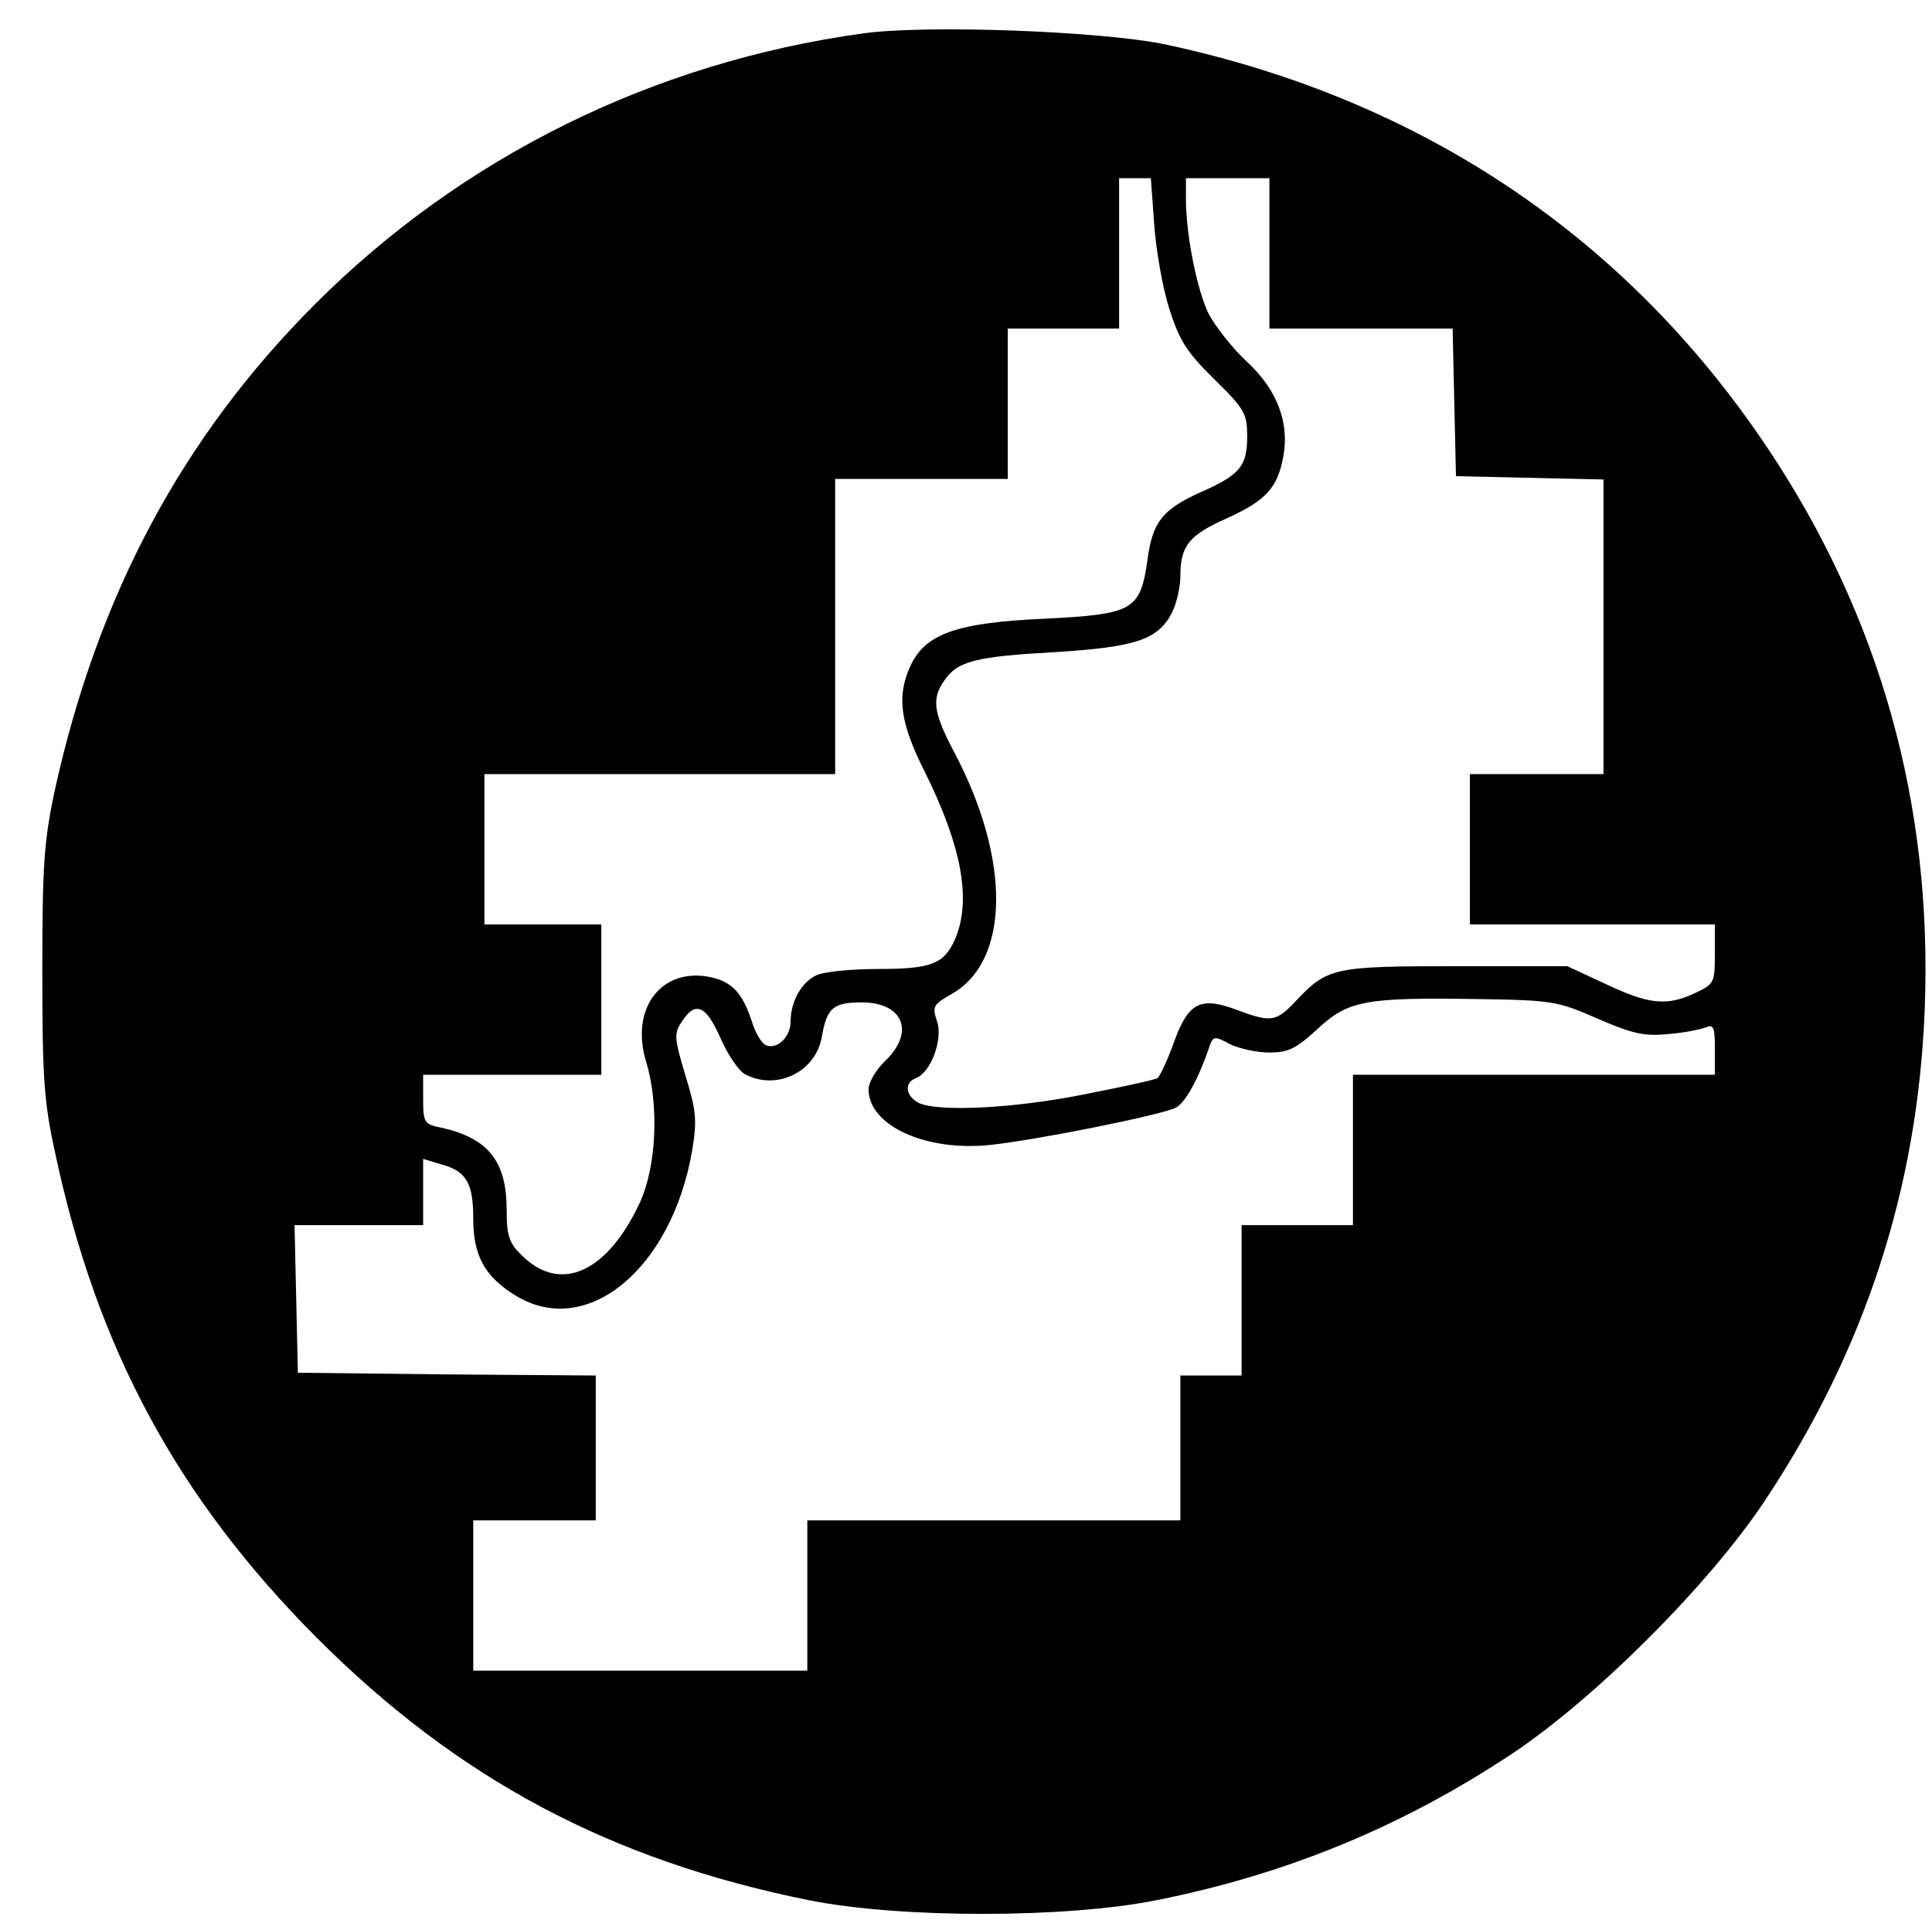
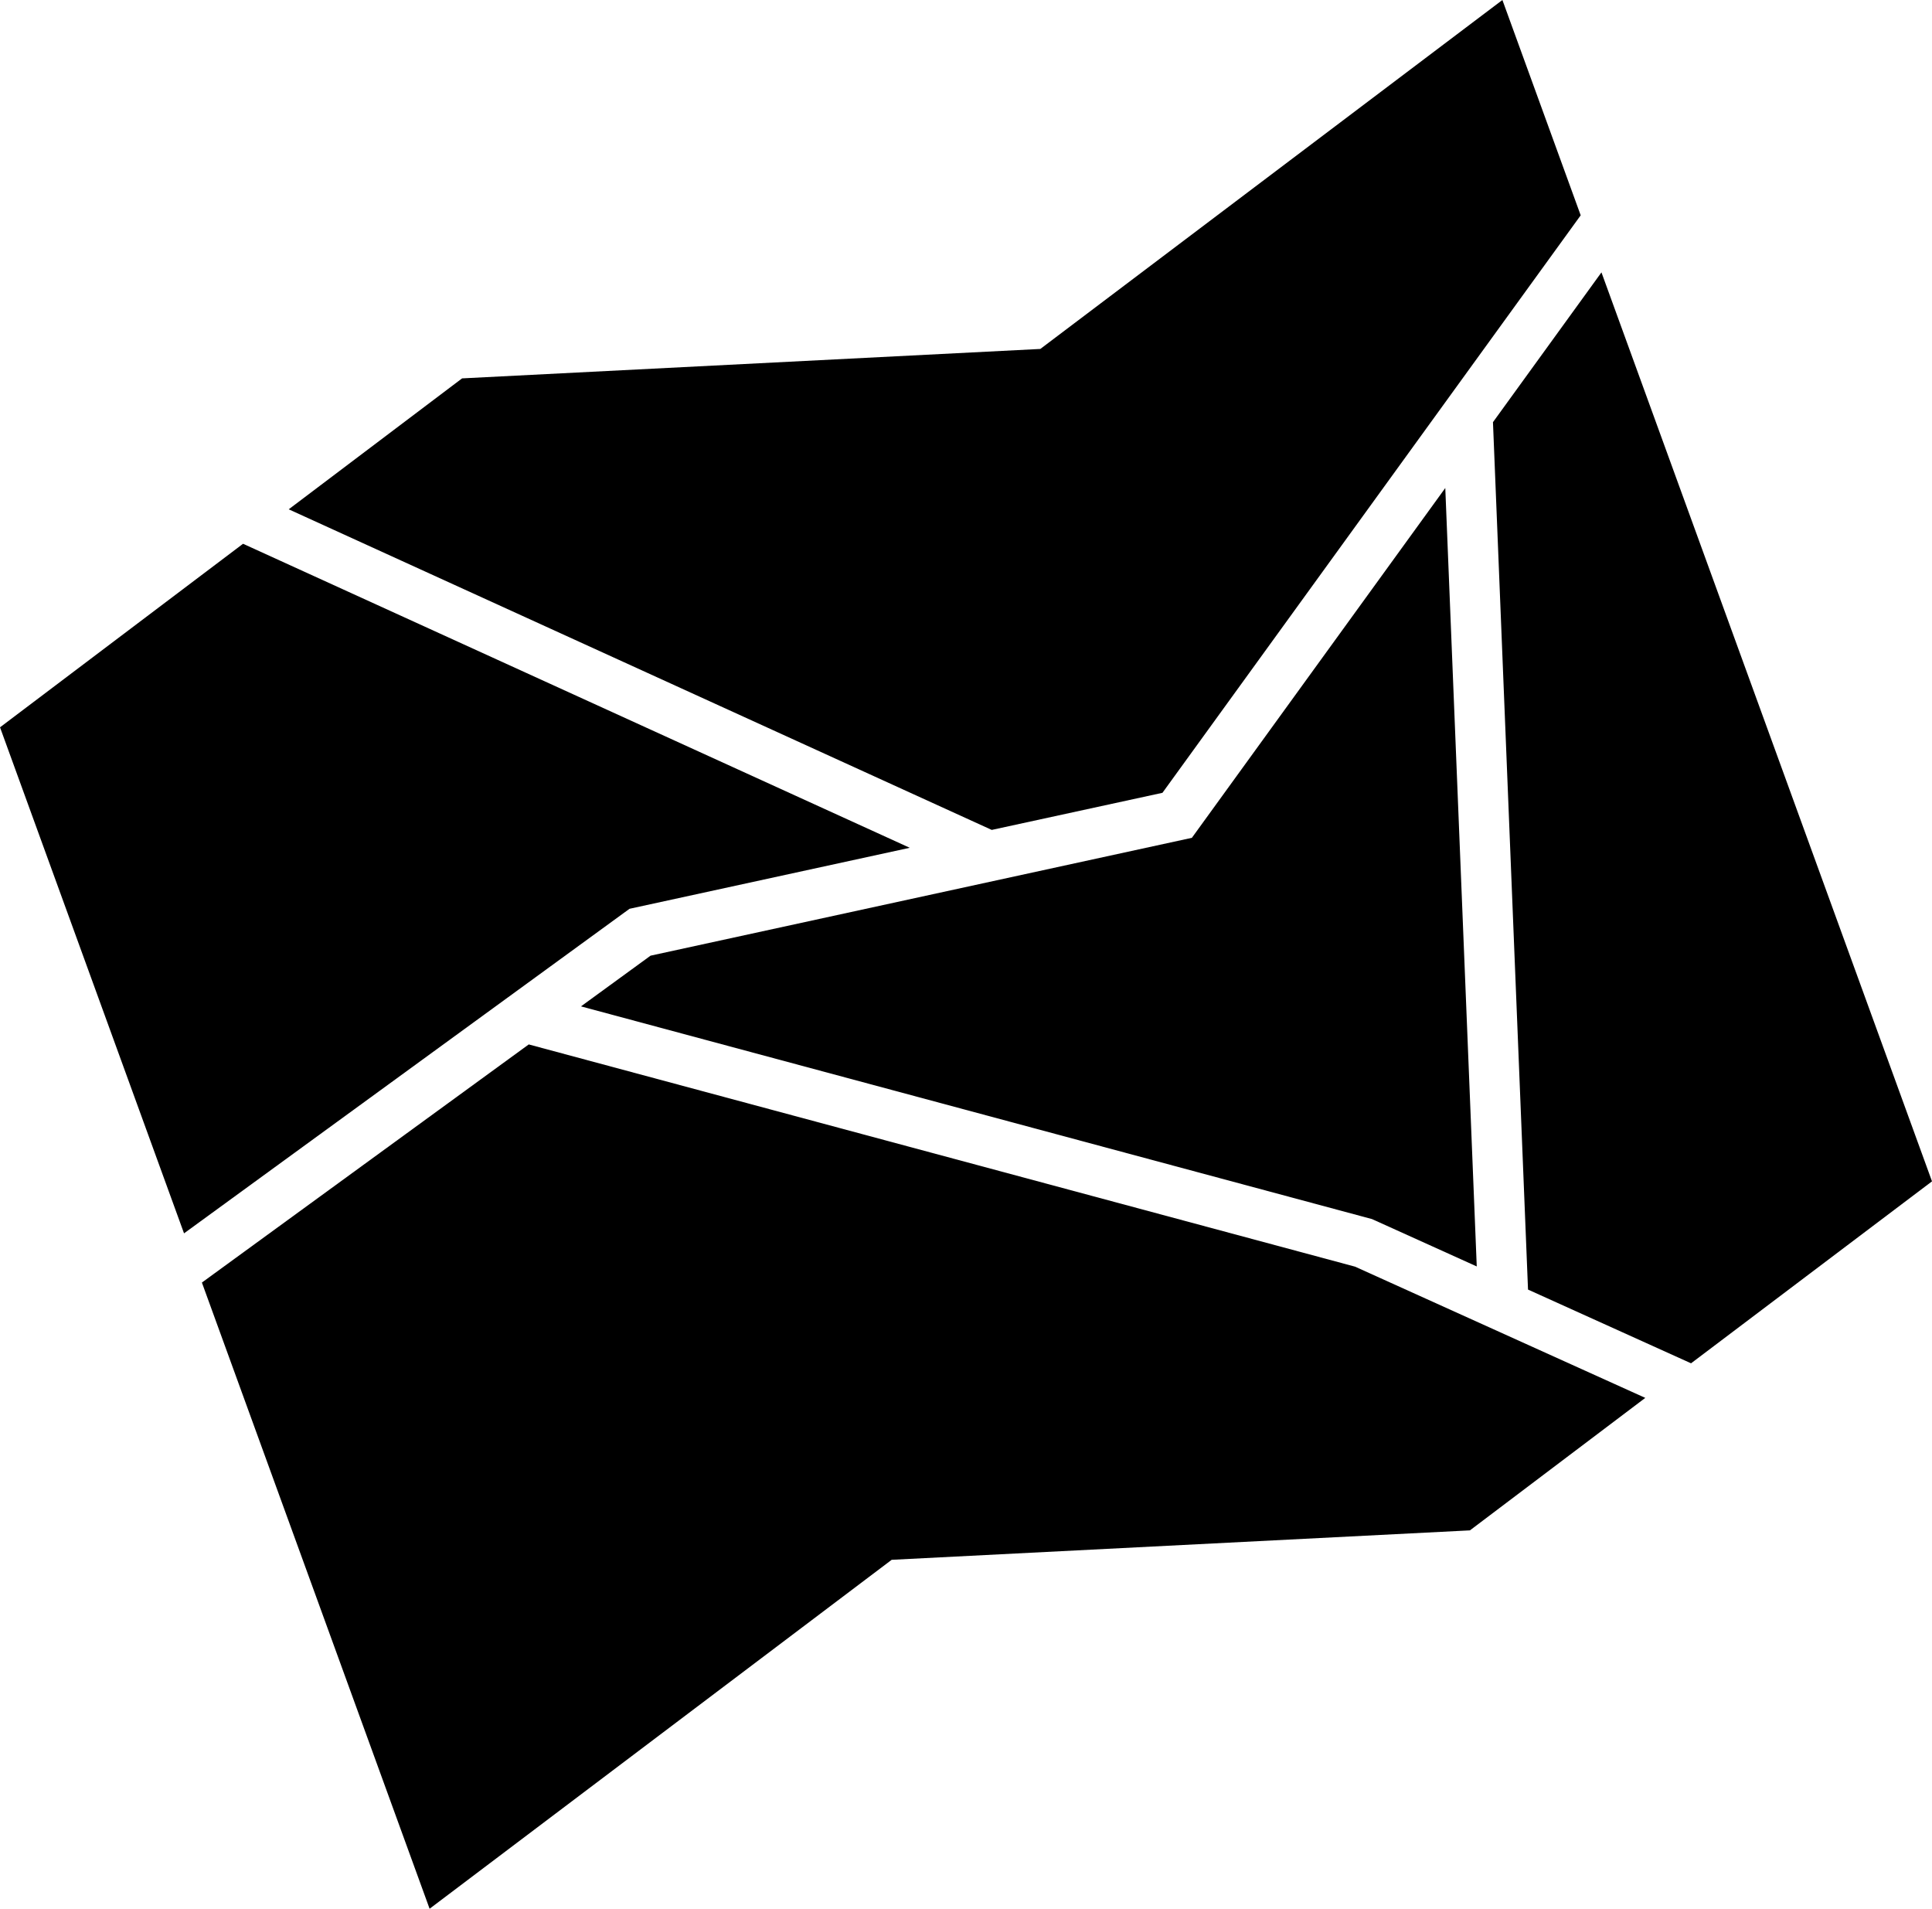
- <svg xmlns="http://www.w3.org/2000/svg" version="1.0" width="347pt" height="346pt" viewBox="0 0 347 346" preserveAspectRatio="xMidYMid meet">
-   <g transform="translate(0,346) scale(0.1,-0.1)" stroke="none">
-     <path d="M1550 3400 c-377 -52 -720 -222 -984 -486 -239 -239 -391 -524 -468 -875 -19 -90 -22 -133 -22 -324 0 -191 3 -234 23 -325 75 -353 221 -621 470 -871 254 -254 527 -399 883 -471 164 -33 462 -33 626 0 235 47 442 133 638 263 150 100 353 303 453 453 181 272 276 564 288 886 14 367 -81 704 -282 1005 -254 380 -623 627 -1081 725 -112 24 -430 36 -544 20z m523 -342 c3 -46 15 -114 27 -152 18 -57 31 -78 81 -127 55 -54 59 -62 59 -103 0 -53 -13 -69 -84 -100 -68 -31 -86 -53 -95 -121 -13 -91 -25 -98 -185 -106 -157 -7 -213 -27 -240 -83 -26 -55 -20 -103 25 -192 66 -133 84 -229 55 -299 -20 -46 -42 -55 -140 -55 -47 0 -96 -5 -109 -11 -27 -12 -47 -47 -47 -83 0 -28 -24 -51 -44 -43 -8 3 -20 23 -26 44 -17 51 -36 71 -77 79 -87 16 -142 -59 -112 -154 23 -78 18 -187 -12 -252 -59 -126 -143 -163 -212 -94 -23 22 -27 36 -27 81 0 88 -33 129 -117 148 -31 6 -33 9 -33 51 l0 44 160 0 160 0 0 135 0 135 -105 0 -105 0 0 135 0 135 315 0 315 0 0 265 0 265 155 0 155 0 0 135 0 135 100 0 100 0 0 135 0 135 29 0 28 0 6 -82z m207 -53 l0 -135 165 0 164 0 3 -132 3 -133 133 -3 132 -3 0 -264 0 -265 -120 0 -120 0 0 -135 0 -135 220 0 220 0 0 -53 c0 -51 -1 -54 -35 -70 -51 -24 -83 -21 -161 16 l-69 32 -200 0 c-220 0 -231 -2 -289 -64 -34 -36 -44 -37 -103 -15 -66 25 -88 15 -114 -56 -12 -34 -26 -63 -30 -66 -5 -3 -64 -16 -131 -29 -129 -26 -266 -32 -299 -15 -23 13 -25 36 -4 44 27 10 49 70 38 102 -9 27 -7 30 26 49 105 59 107 241 5 434 -38 72 -41 96 -18 129 24 35 56 43 199 51 144 9 185 22 210 71 8 16 15 45 15 65 0 55 15 74 85 105 68 31 90 54 100 111 11 60 -11 119 -65 169 -27 25 -57 64 -69 86 -21 43 -41 142 -41 207 l0 37 75 0 75 0 0 -135z m589 -1374 c62 -27 84 -32 125 -28 28 2 59 8 69 12 15 6 17 1 17 -39 l0 -46 -325 0 -325 0 0 -135 0 -135 -100 0 -100 0 0 -135 0 -135 -55 0 -55 0 0 -130 0 -130 -335 0 -335 0 0 -135 0 -135 -300 0 -300 0 0 135 0 135 110 0 110 0 0 130 0 130 -267 2 -268 3 -3 133 -3 132 116 0 115 0 0 59 0 60 33 -10 c45 -12 57 -34 57 -98 0 -66 21 -104 77 -138 127 -77 279 48 316 260 9 55 8 71 -12 136 -20 67 -21 75 -6 97 24 37 43 29 69 -30 13 -30 33 -59 44 -65 57 -30 127 4 138 67 9 52 20 62 72 62 74 0 96 -53 42 -105 -17 -16 -30 -39 -30 -51 0 -65 102 -112 218 -100 85 9 309 54 334 67 17 9 41 52 61 112 6 16 9 17 36 2 17 -8 48 -15 71 -15 34 0 48 7 86 42 56 52 86 57 289 54 134 -2 143 -4 214 -35z" />
+ <svg xmlns="http://www.w3.org/2000/svg" width="182.214" height="180" viewBox="0 0 182.214 180">
+   <g id="Component_11_2" data-name="Component 11 – 2" transform="translate(0 0)">
+     <path id="Path_38" data-name="Path 38" d="M95.006,78.89l16.1-3.5L150.551,20.93,143.167.625,99.587,33.532,45.05,36.308,28.7,48.655Z" transform="translate(-1.47 -0.625)" />
+     <path id="Path_39" data-name="Path 39" d="M148.416,41.827l3.306,81.8,15.376,6.953,22.725-17.159L158.648,27.7Z" transform="translate(-7.609 -2.014)" />
+     <path id="Path_40" data-name="Path 40" d="M128.826,125.4,50.895,104.443,20.069,126.9l21.475,59.052,43.58-32.906,54.537-2.776L156.2,137.776Z" transform="translate(-1.027 -5.949)" />
+     <path id="Path_41" data-name="Path 41" d="M59.371,89.1,85.8,83.347,22.921,54.677,0,71.986l17.355,47.721Z" transform="translate(0.002 -3.397)" />
+     <path id="Path_42" data-name="Path 42" d="M64.317,93.237l-6.564,4.782,74.609,20.06.176.079,9.7,4.386L139.27,49.134l-23.9,32.989Z" transform="translate(-2.96 -3.113)" />
  </g>
</svg>
